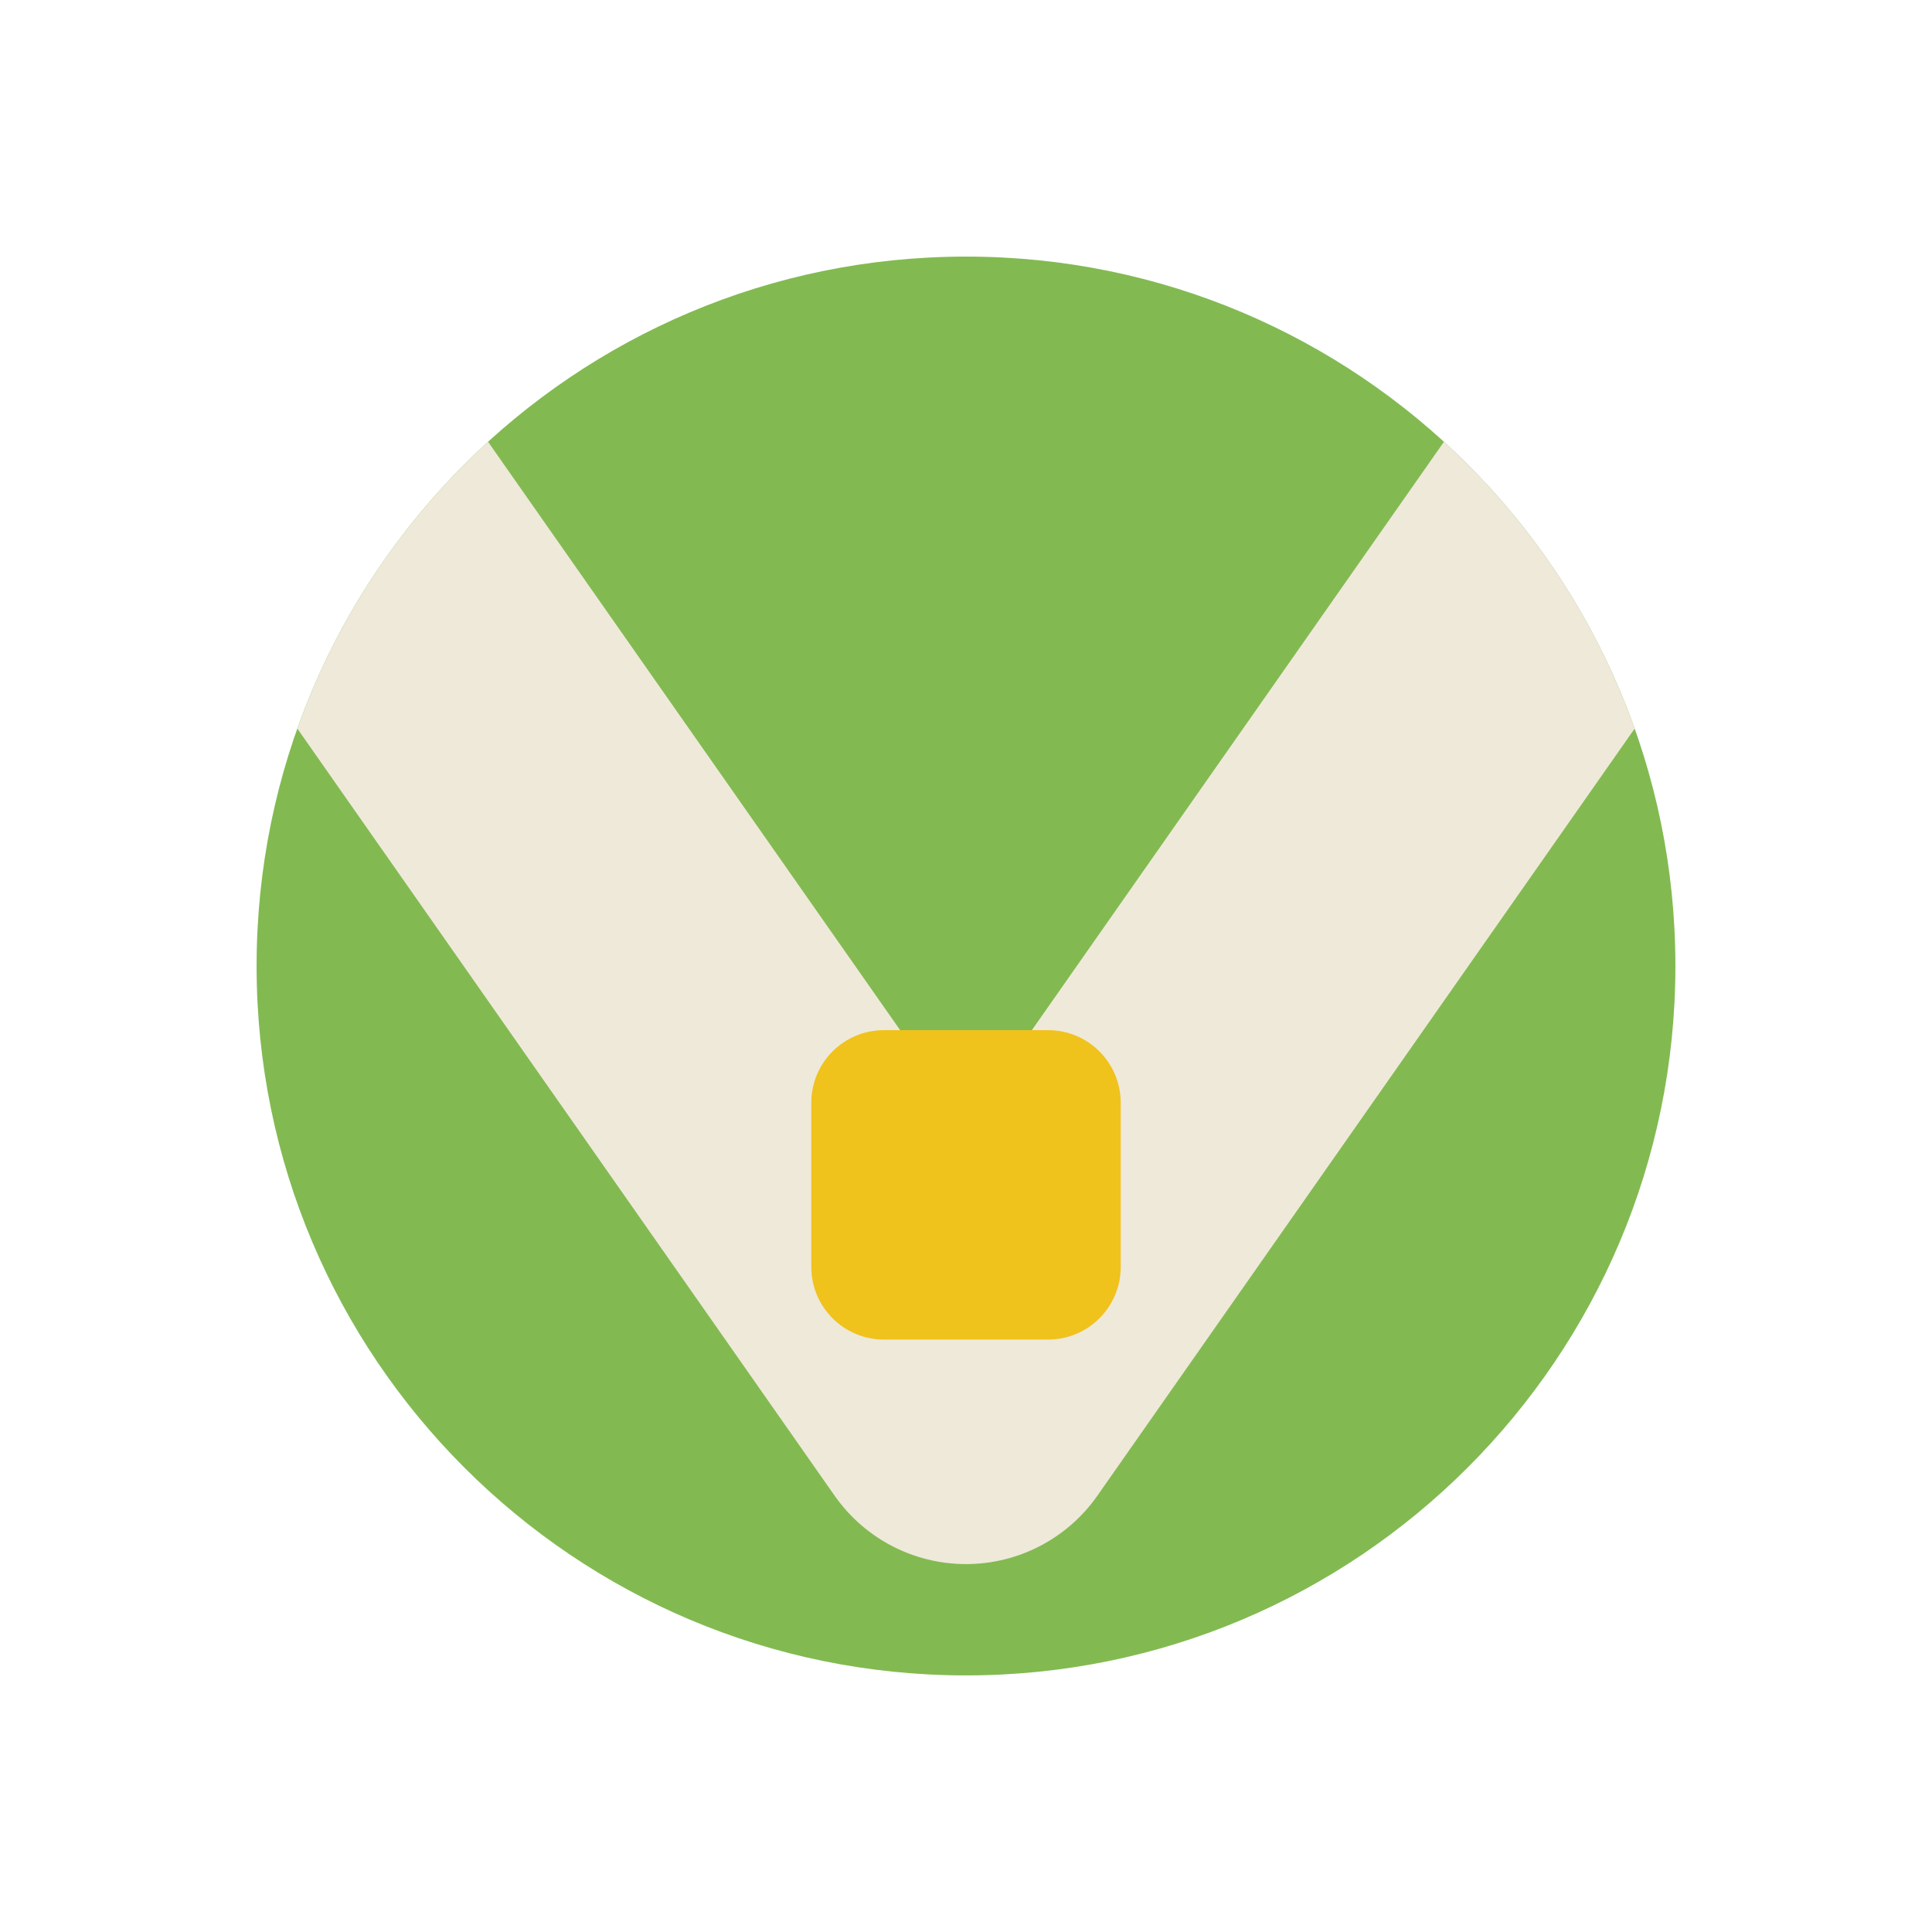
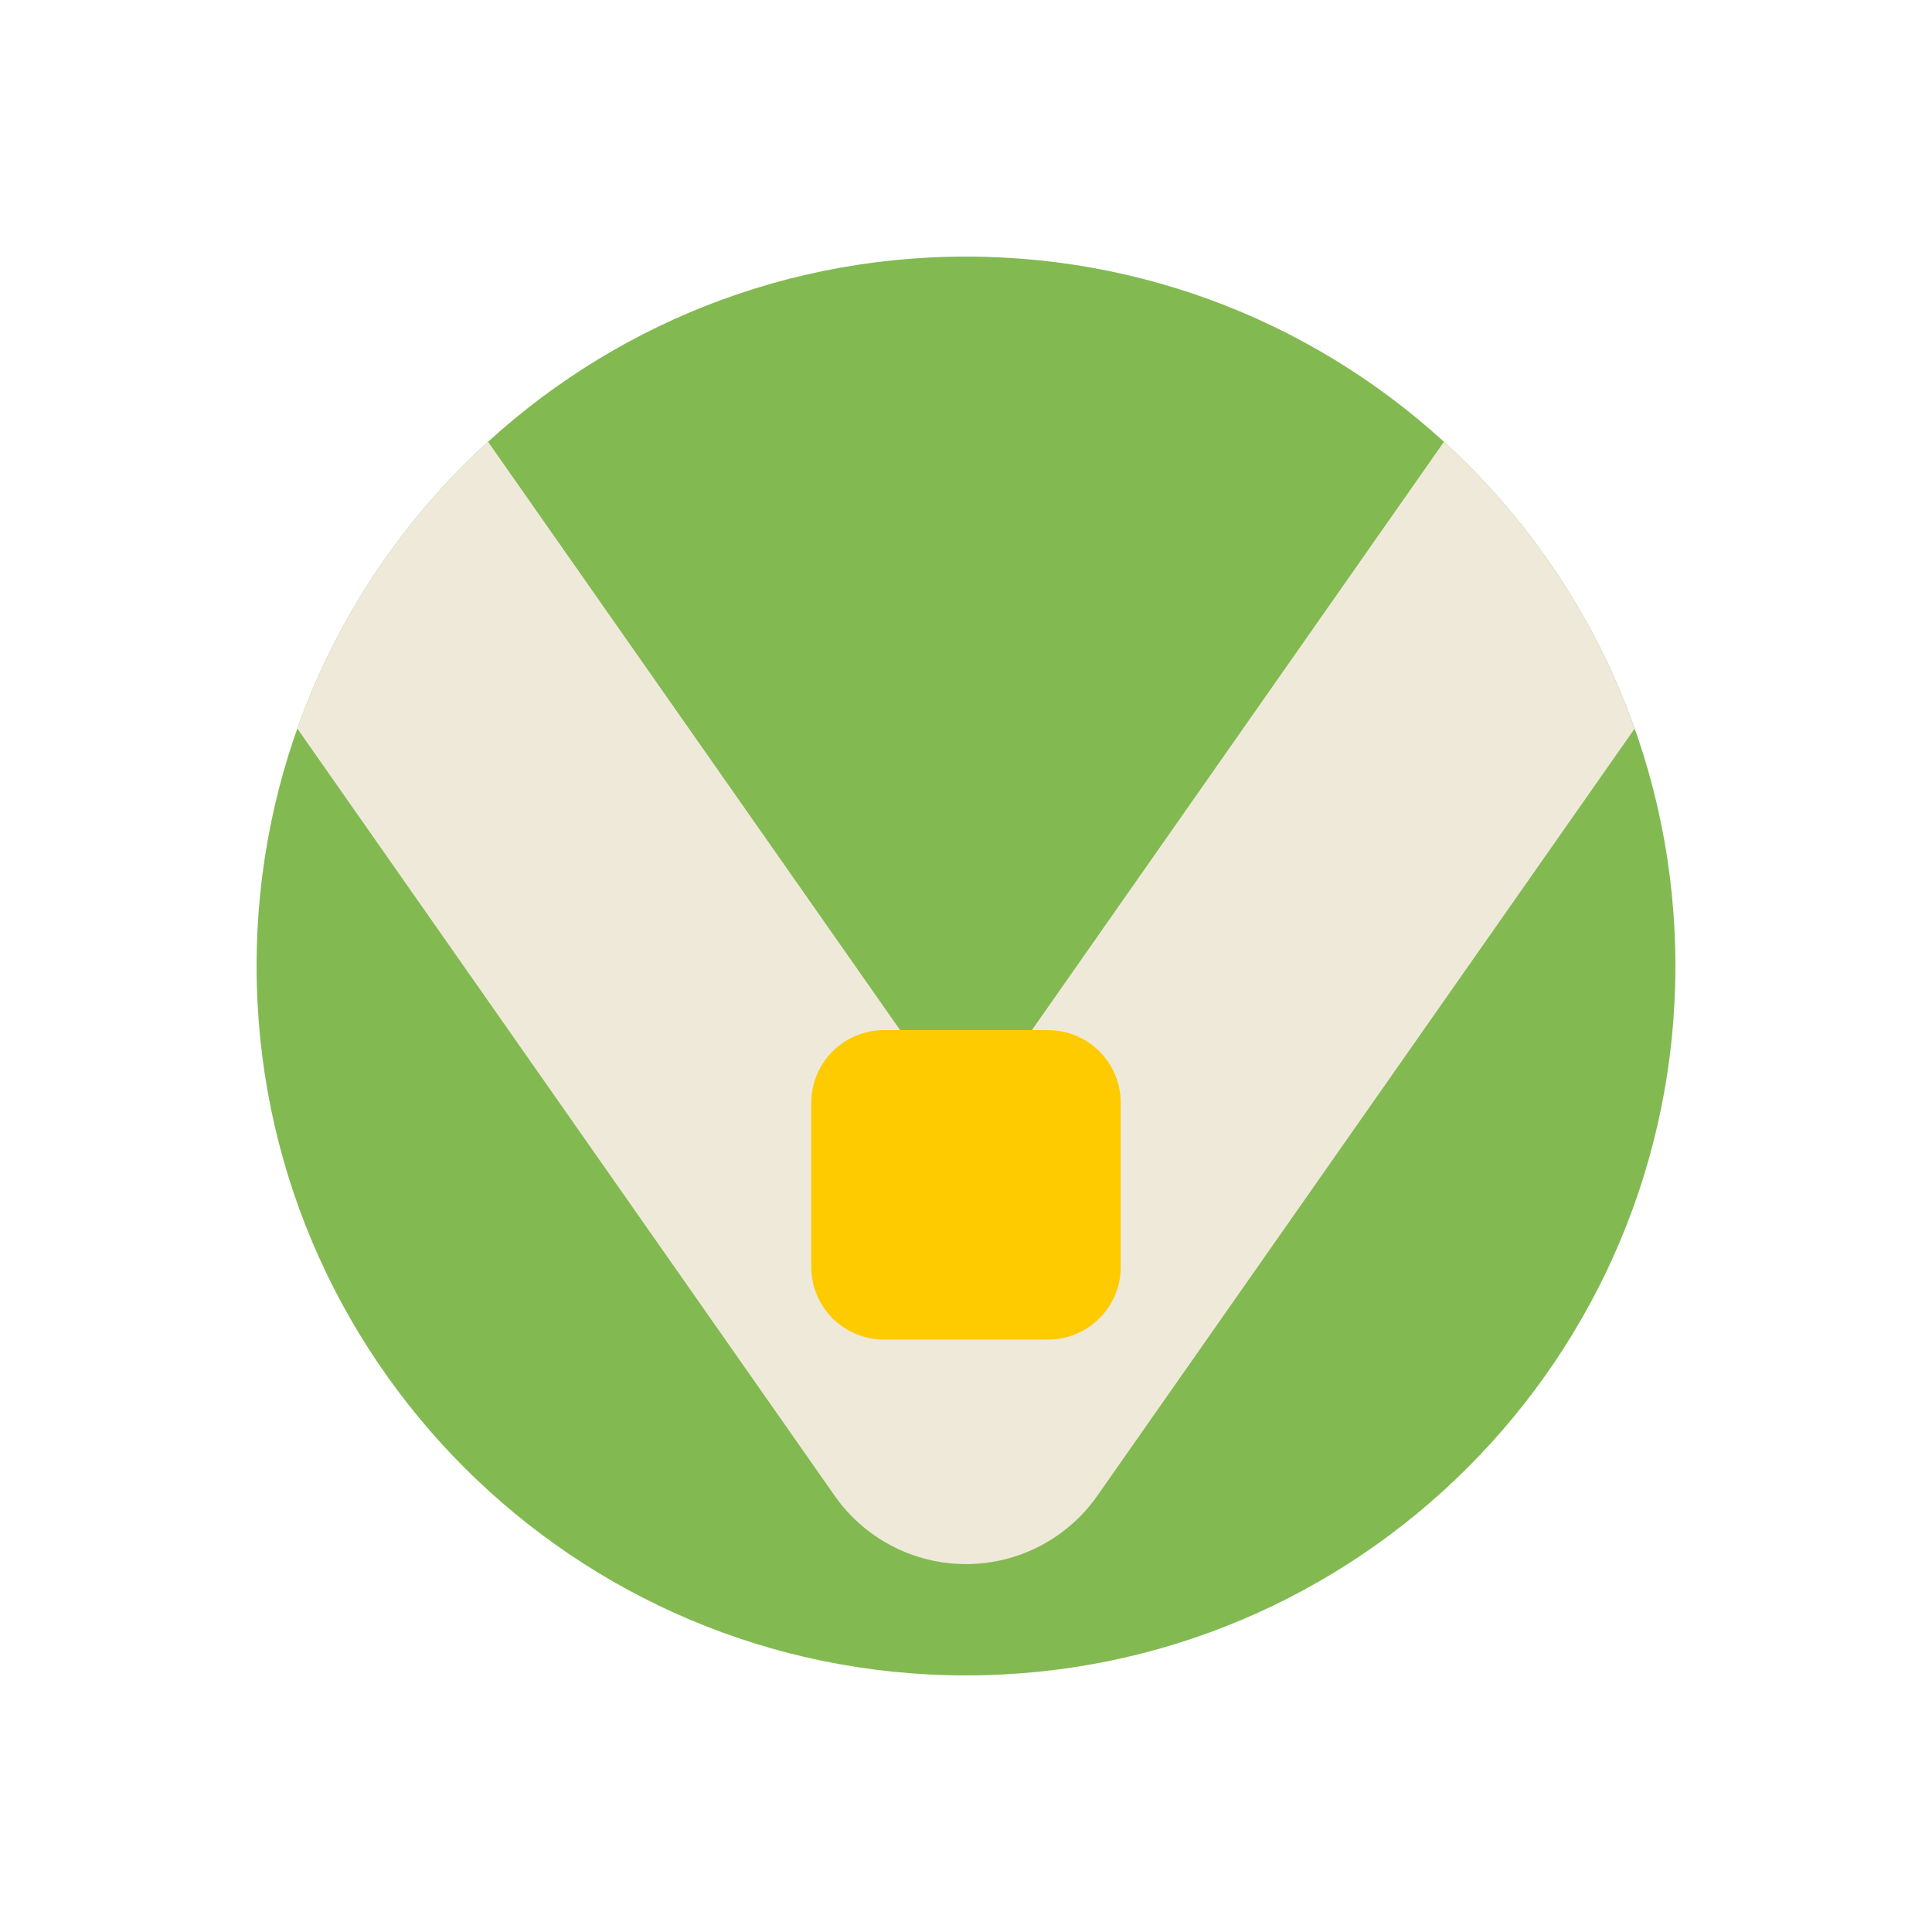
<svg xmlns="http://www.w3.org/2000/svg" width="1024" height="1024" viewBox="0 0 1024 1024" role="img" aria-label="Voller">
  <defs>
    <clipPath id="disc">
      <circle cx="512" cy="512" r="376" />
    </clipPath>
  </defs>
  <circle cx="512" cy="512" r="404" fill="rgba(255,255,255,.10)" stroke="rgba(255,255,255,.22)" stroke-width="6" />
  <circle cx="512" cy="512" r="376" fill="#82BA51" />
  <g clip-path="url(#disc)">
    <path d="M 166 250 L 512 744 L 858 250" fill="none" stroke="#EFE9DA" stroke-width="170" stroke-linejoin="round" stroke-linecap="round" />
-     <rect x="430" y="546" width="164" height="164" rx="38.5" fill="#F0C21C" />
+     <rect x="430" y="546" width="164" height="164" rx="38.5" fill="#FECA00" />
  </g>
</svg>
